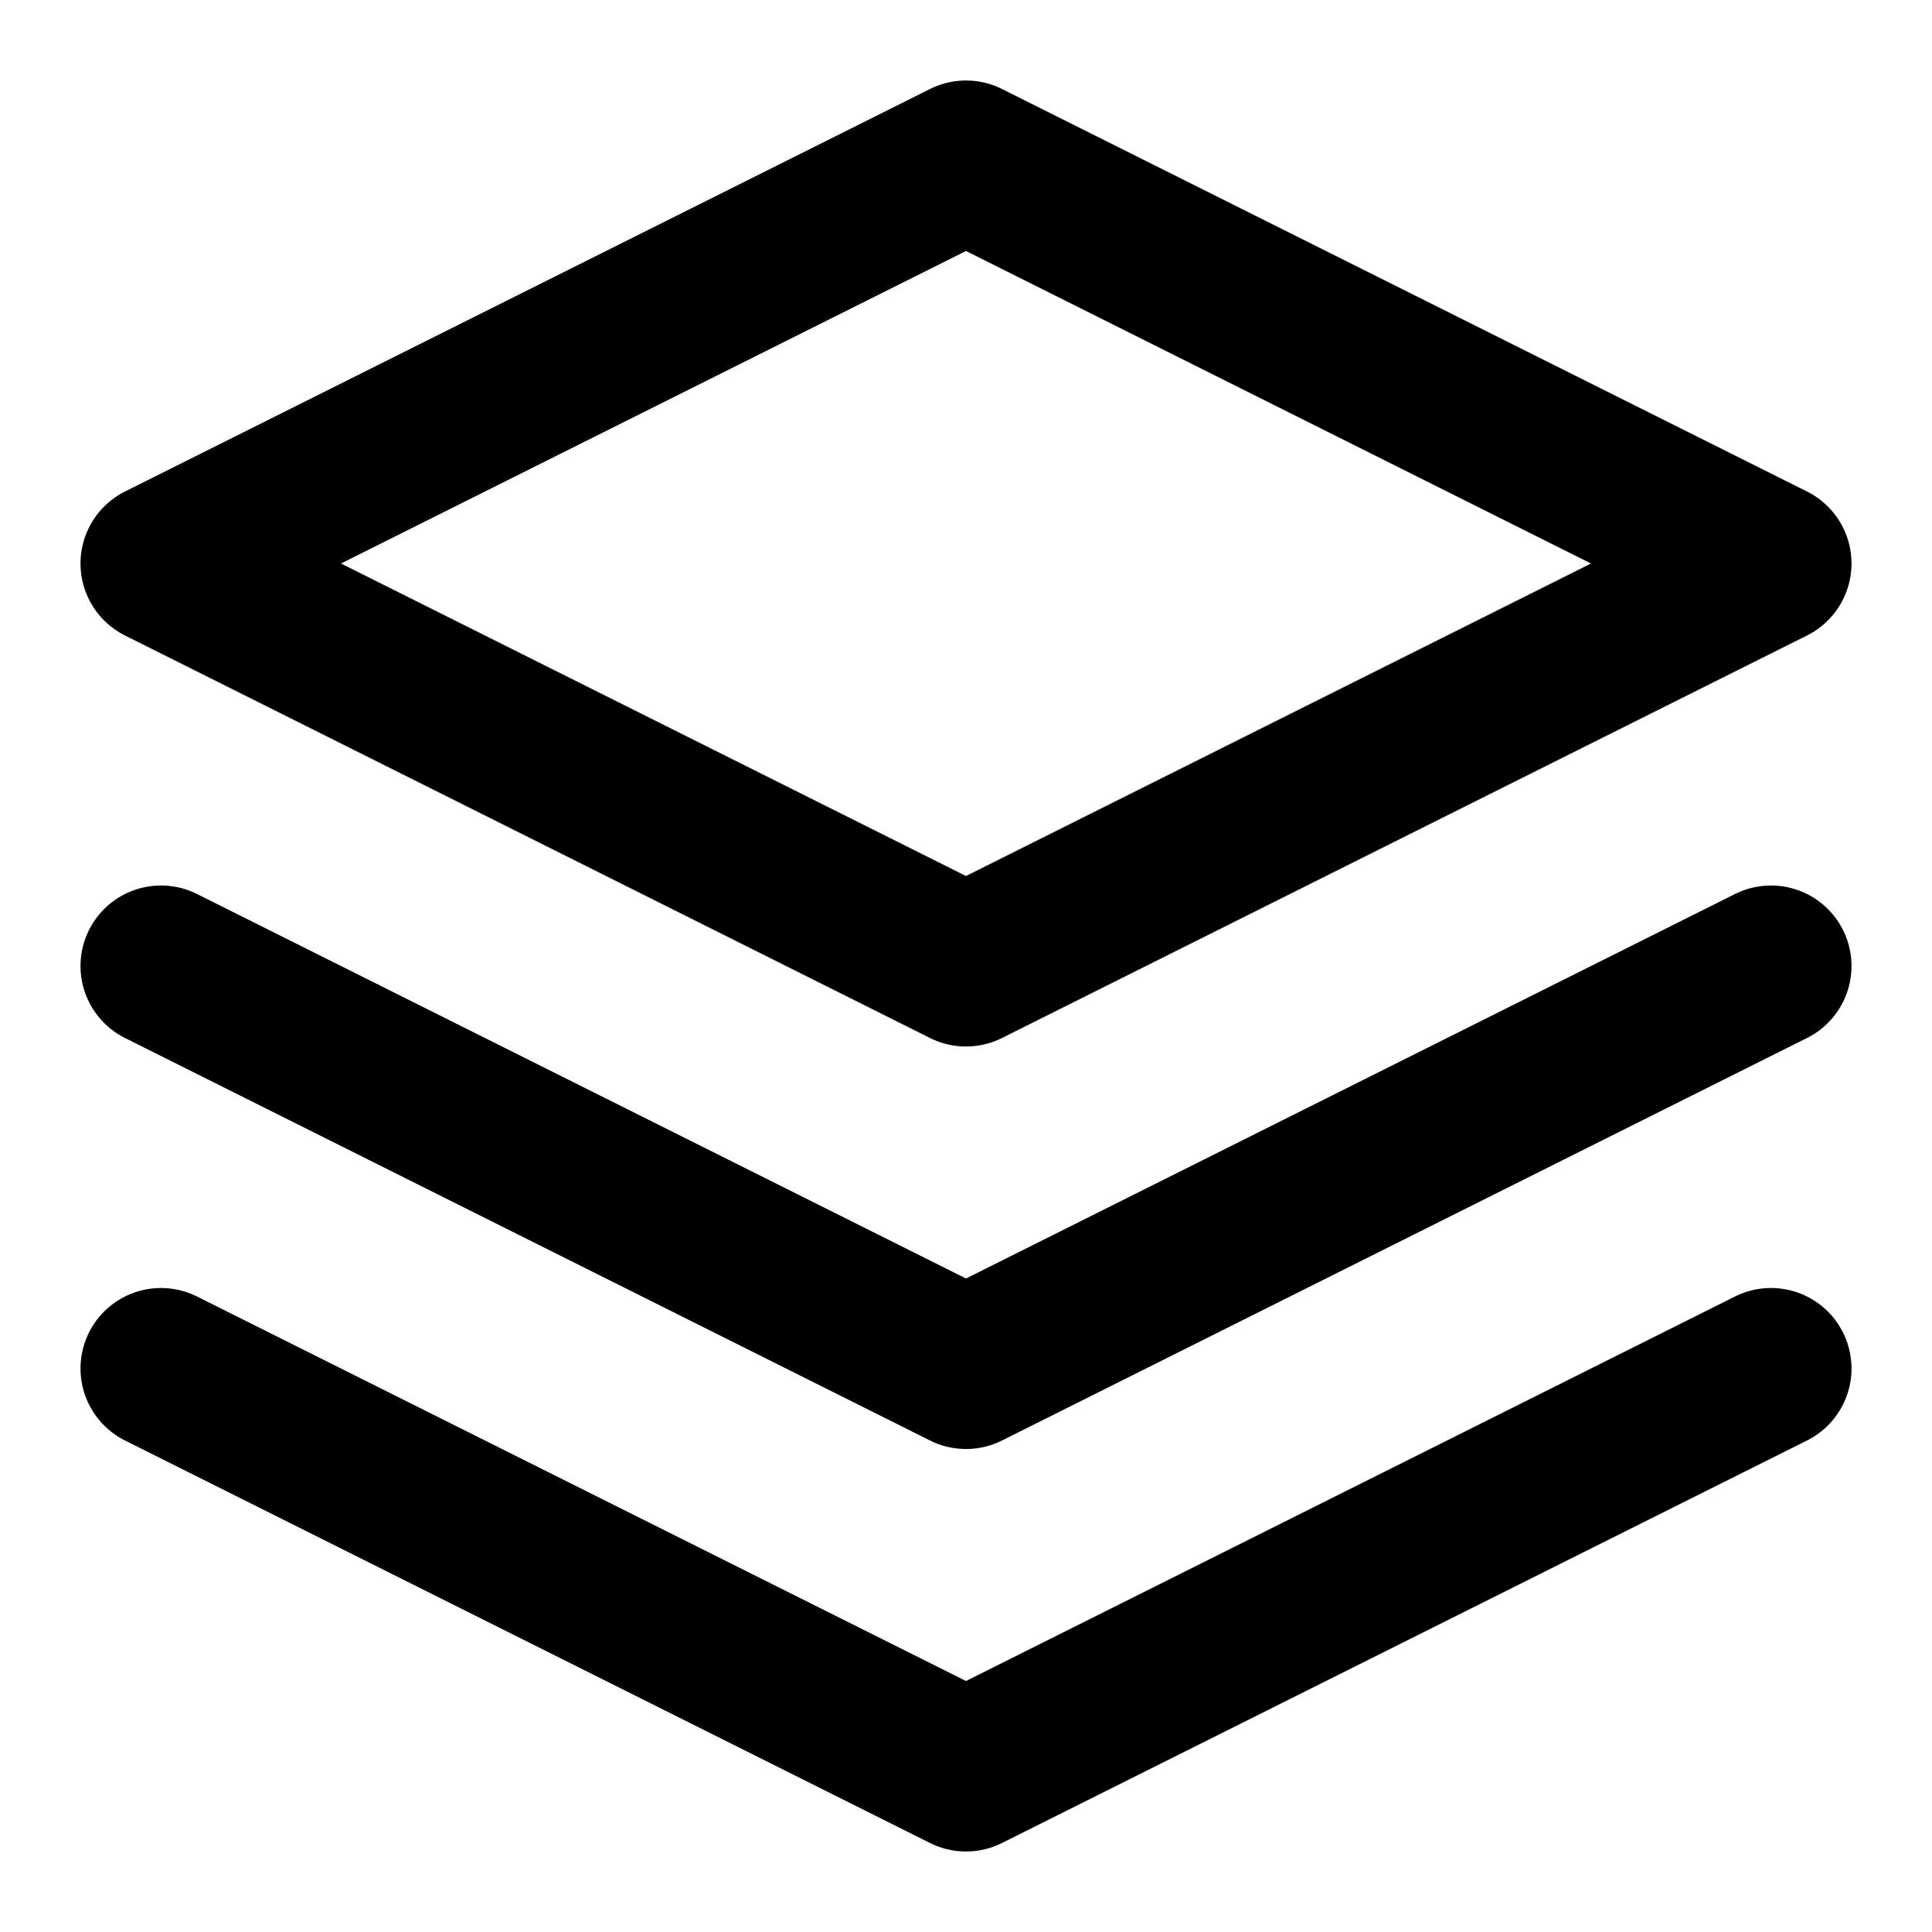
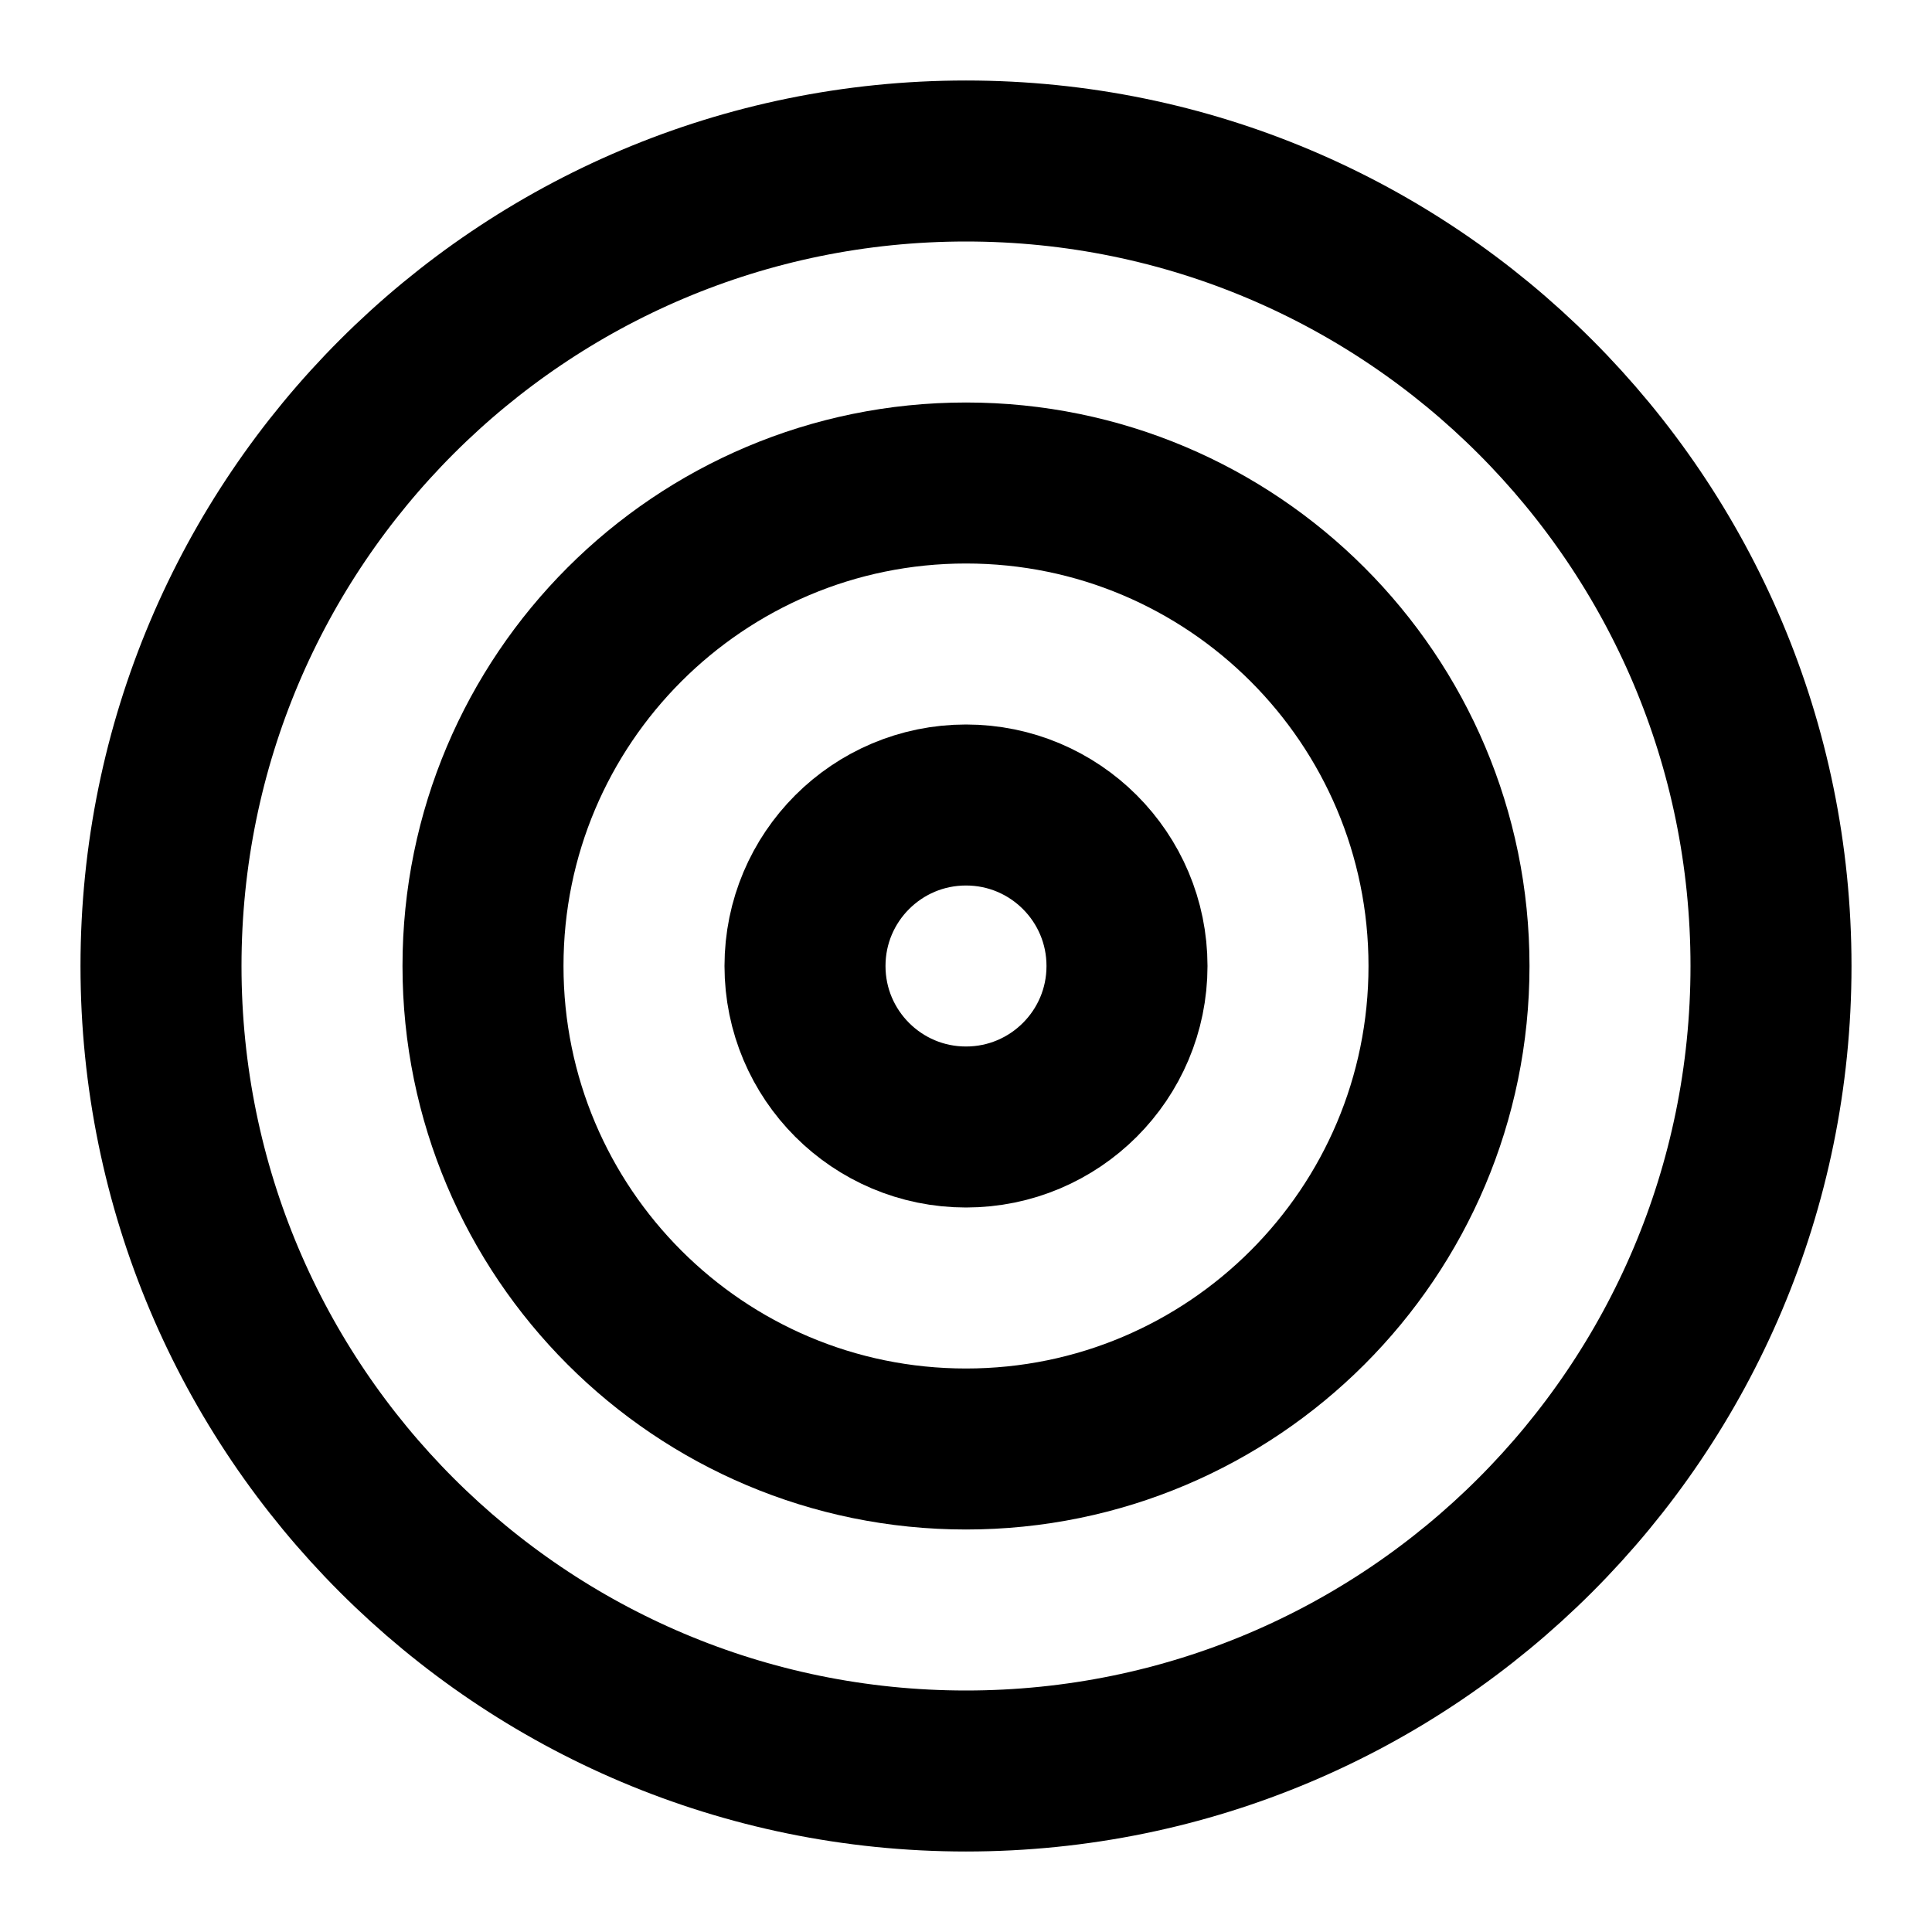
<svg xmlns="http://www.w3.org/2000/svg" viewBox="0 0 24 24" fill="none" stroke="currentColor" stroke-width="2" stroke-linecap="round" stroke-linejoin="round">
-   <path d="M12 2L2 7l10 5 10-5-10-5z" />
-   <path d="M2 17l10 5 10-5" />
-   <path d="M2 12l10 5 10-5" />
+   <circle cx="12" cy="12" r="10" />
+   <circle cx="12" cy="12" r="6" />
+   <circle cx="12" cy="12" r="2" />
</svg>
